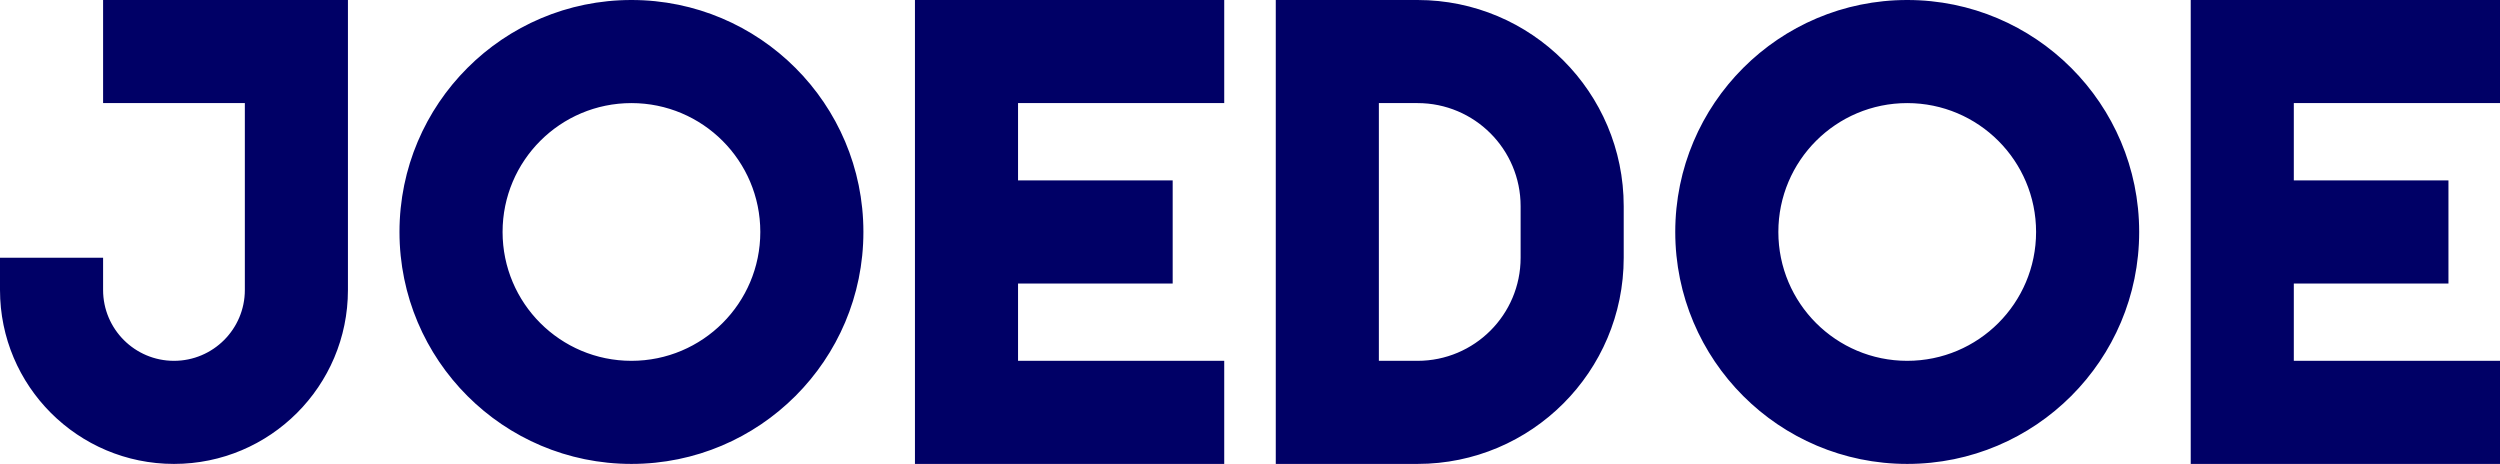
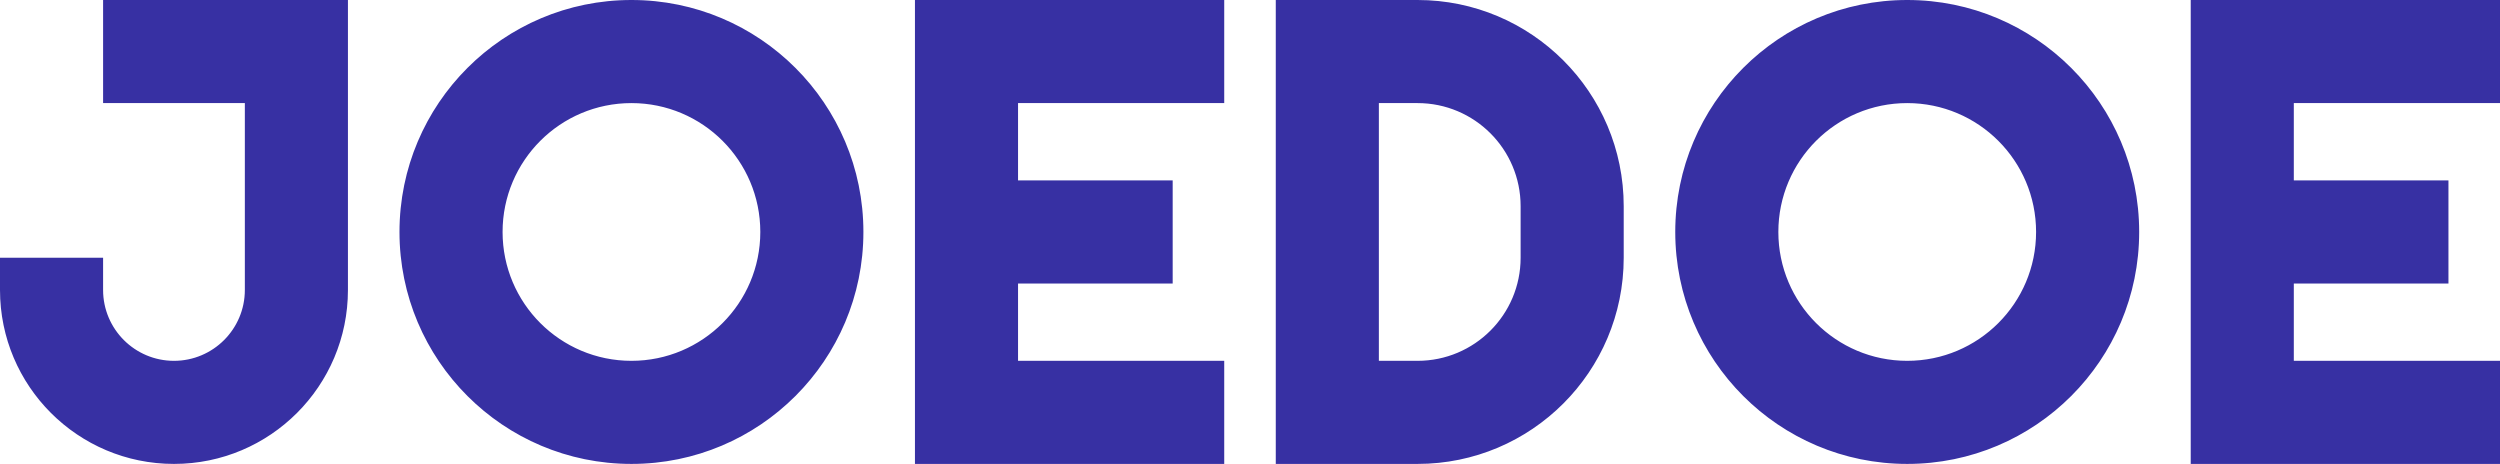
<svg xmlns="http://www.w3.org/2000/svg" width="388" height="72" viewBox="0 0 388 72" fill="none">
-   <path d="M54 0V45C54 59.912 41.912 72 27 72C12.088 72 0 59.912 0 45V40H16V45C16 51.075 20.925 56 27 56C33.075 56 38 51.075 38 45V16H16V0H54ZM98 0C117.882 0 134 16.118 134 36C134 55.882 117.882 72 98 72C78.118 72 62 55.882 62 36C62 16.118 78.118 0 98 0ZM190 16H158V28H182V44H158V56H190V72H142V0H190V16ZM220 0C237.673 0 252 14.327 252 32V40C252 57.673 237.673 72 220 72H198V0H220ZM296 0C315.882 0 332 16.118 332 36C332 55.882 315.882 72 296 72C276.118 72 260 55.882 260 36C260 16.118 276.118 0 296 0ZM388 16H356V28H380V44H356V56H388V72H340V0H388V16ZM98 16C86.954 16 78 24.954 78 36C78 47.046 86.954 56 98 56C109.046 56 118 47.046 118 36C118 24.954 109.046 16 98 16ZM214 56H220C228.837 56 236 48.837 236 40V32C236 23.163 228.837 16 220 16H214V56ZM296 16C284.954 16 276 24.954 276 36C276 47.046 284.954 56 296 56C307.046 56 316 47.046 316 36C316 24.954 307.046 16 296 16Z" fill="#000066" />
+   <path d="M54 0V45C54 59.912 41.912 72 27 72C12.088 72 0 59.912 0 45V40H16V45C16 51.075 20.925 56 27 56C33.075 56 38 51.075 38 45V16H16V0H54ZM98 0C117.882 0 134 16.118 134 36C134 55.882 117.882 72 98 72C78.118 72 62 55.882 62 36C62 16.118 78.118 0 98 0ZM190 16H158V28H182V44H158V56H190V72H142V0H190V16ZM220 0C237.673 0 252 14.327 252 32V40C252 57.673 237.673 72 220 72H198V0H220ZM296 0C315.882 0 332 16.118 332 36C332 55.882 315.882 72 296 72C276.118 72 260 55.882 260 36C260 16.118 276.118 0 296 0ZM388 16H356V28H380V44H356V56H388V72H340V0H388V16ZM98 16C86.954 16 78 24.954 78 36C78 47.046 86.954 56 98 56C109.046 56 118 47.046 118 36C118 24.954 109.046 16 98 16ZM214 56H220C228.837 56 236 48.837 236 40V32C236 23.163 228.837 16 220 16H214V56ZM296 16C284.954 16 276 24.954 276 36C276 47.046 284.954 56 296 56C307.046 56 316 47.046 316 36C316 24.954 307.046 16 296 16Z" fill="#3730A3" />
</svg>
